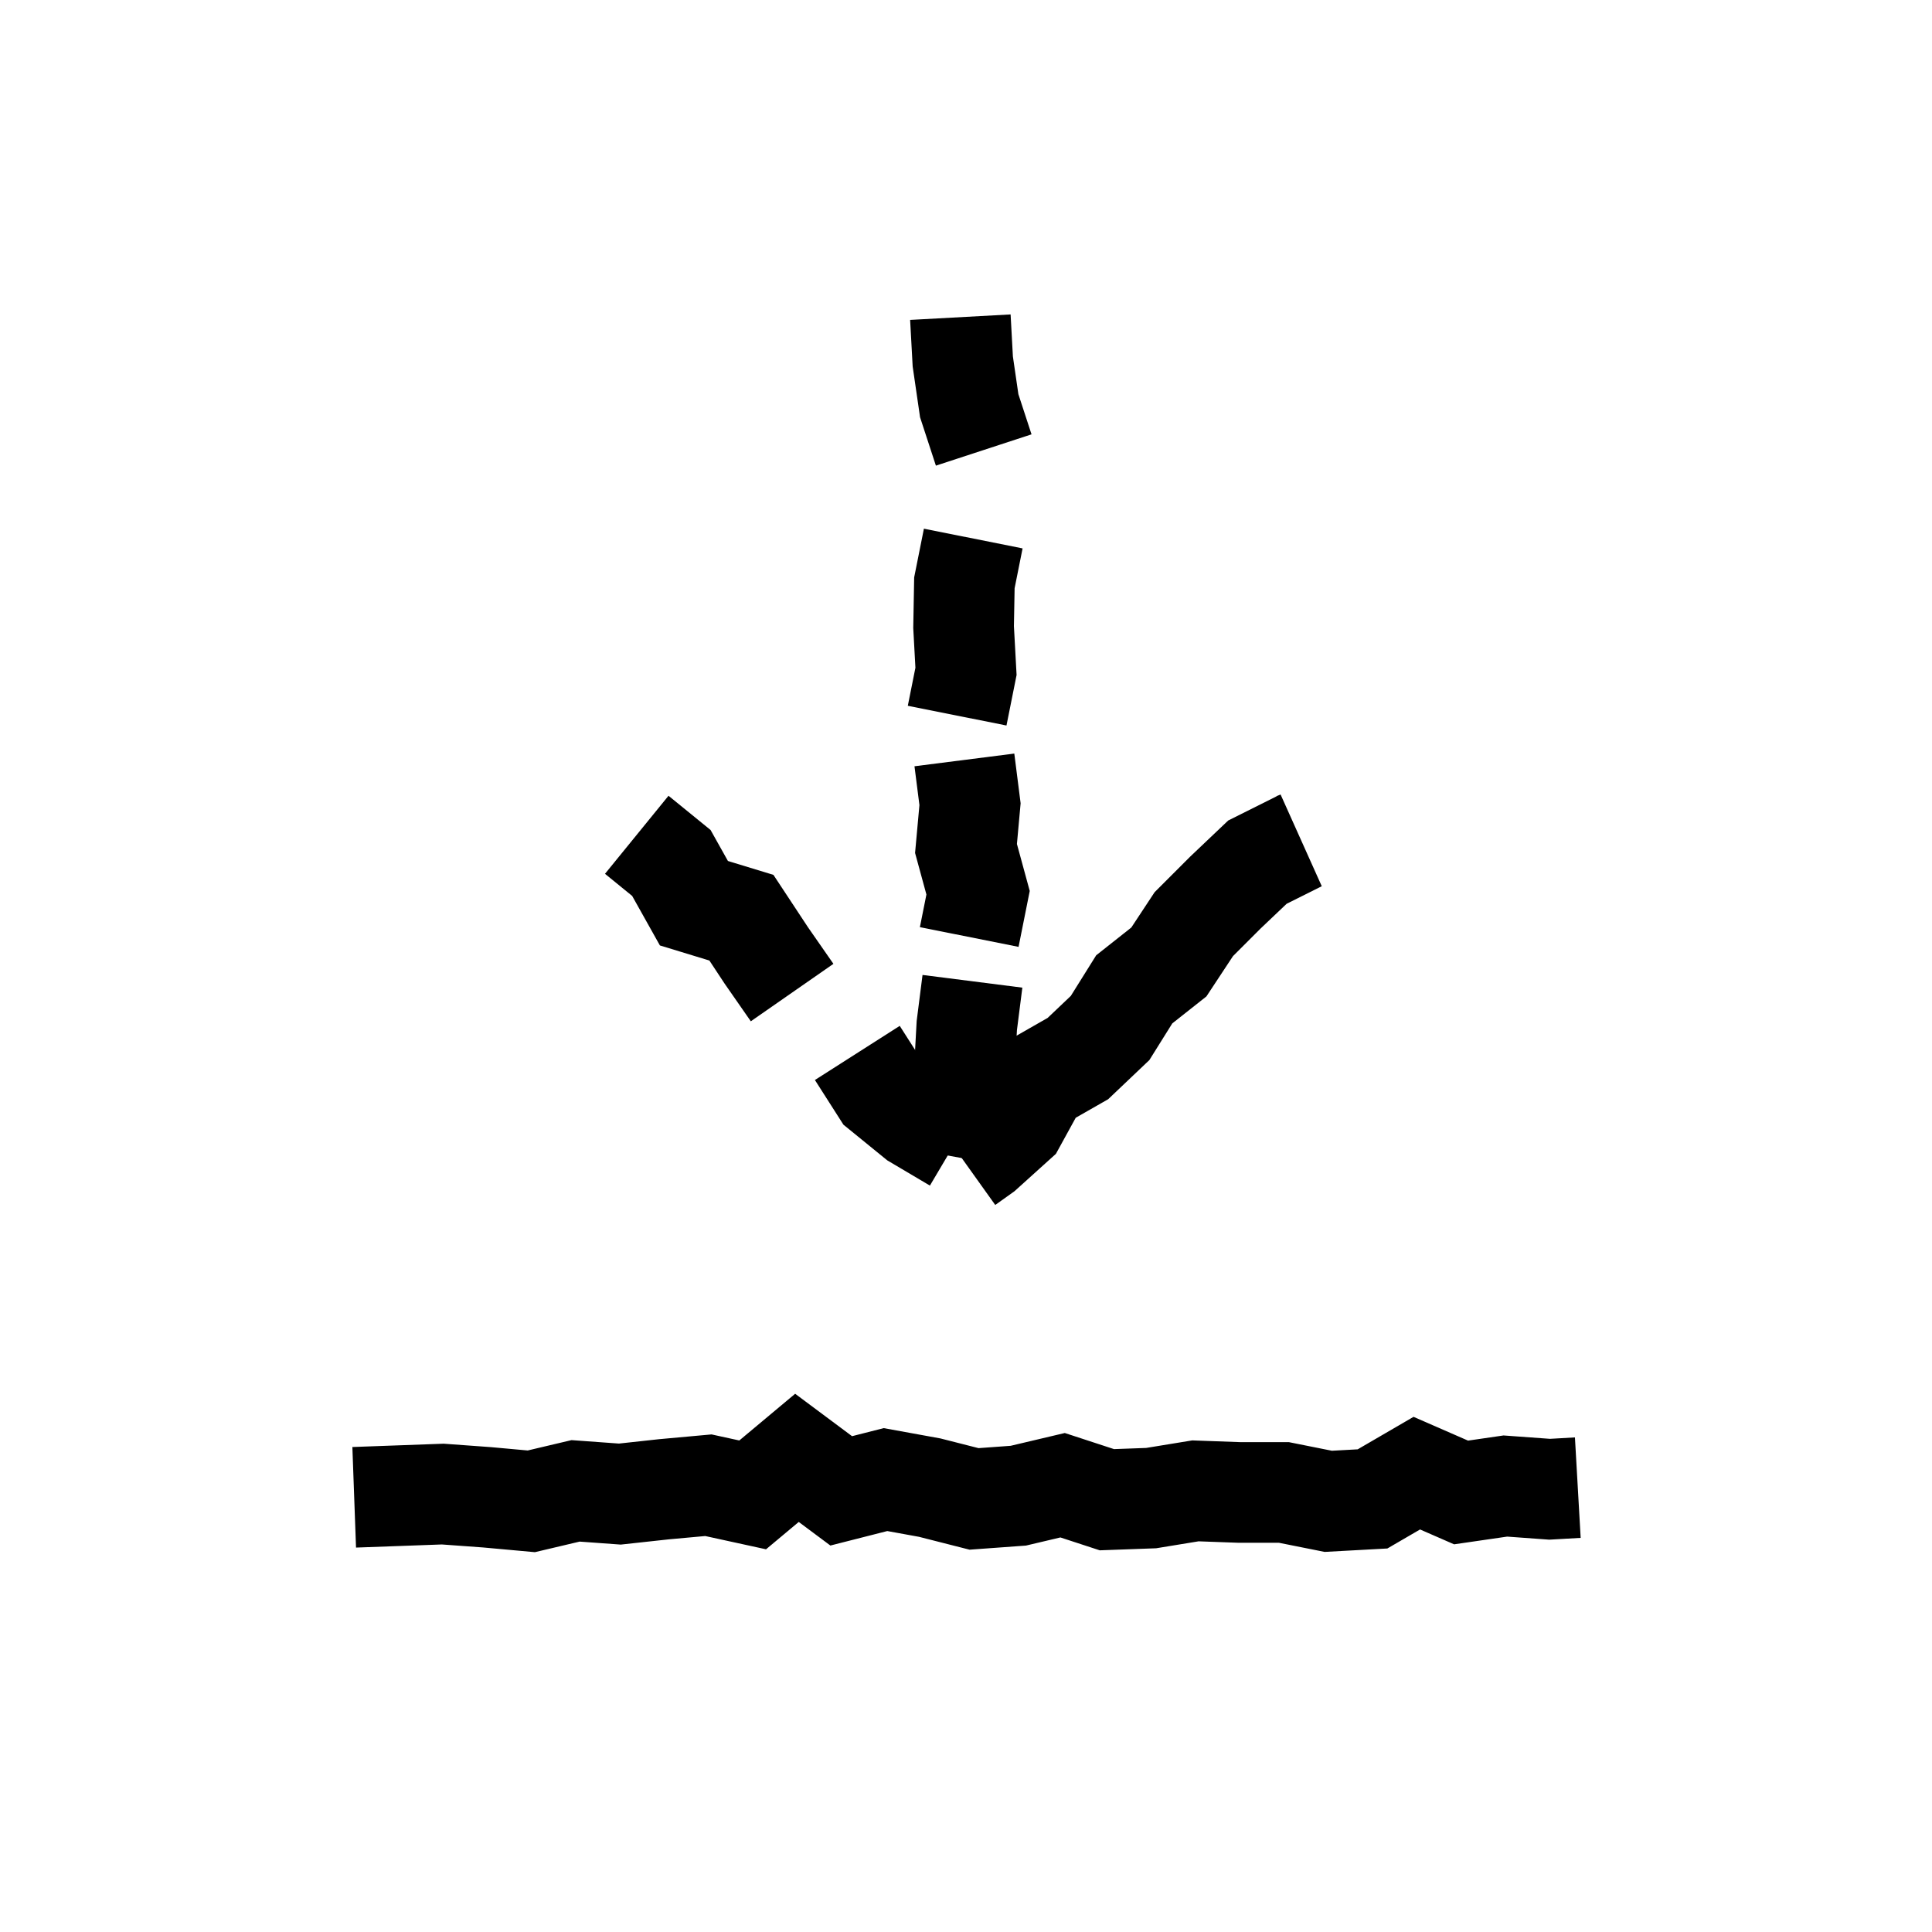
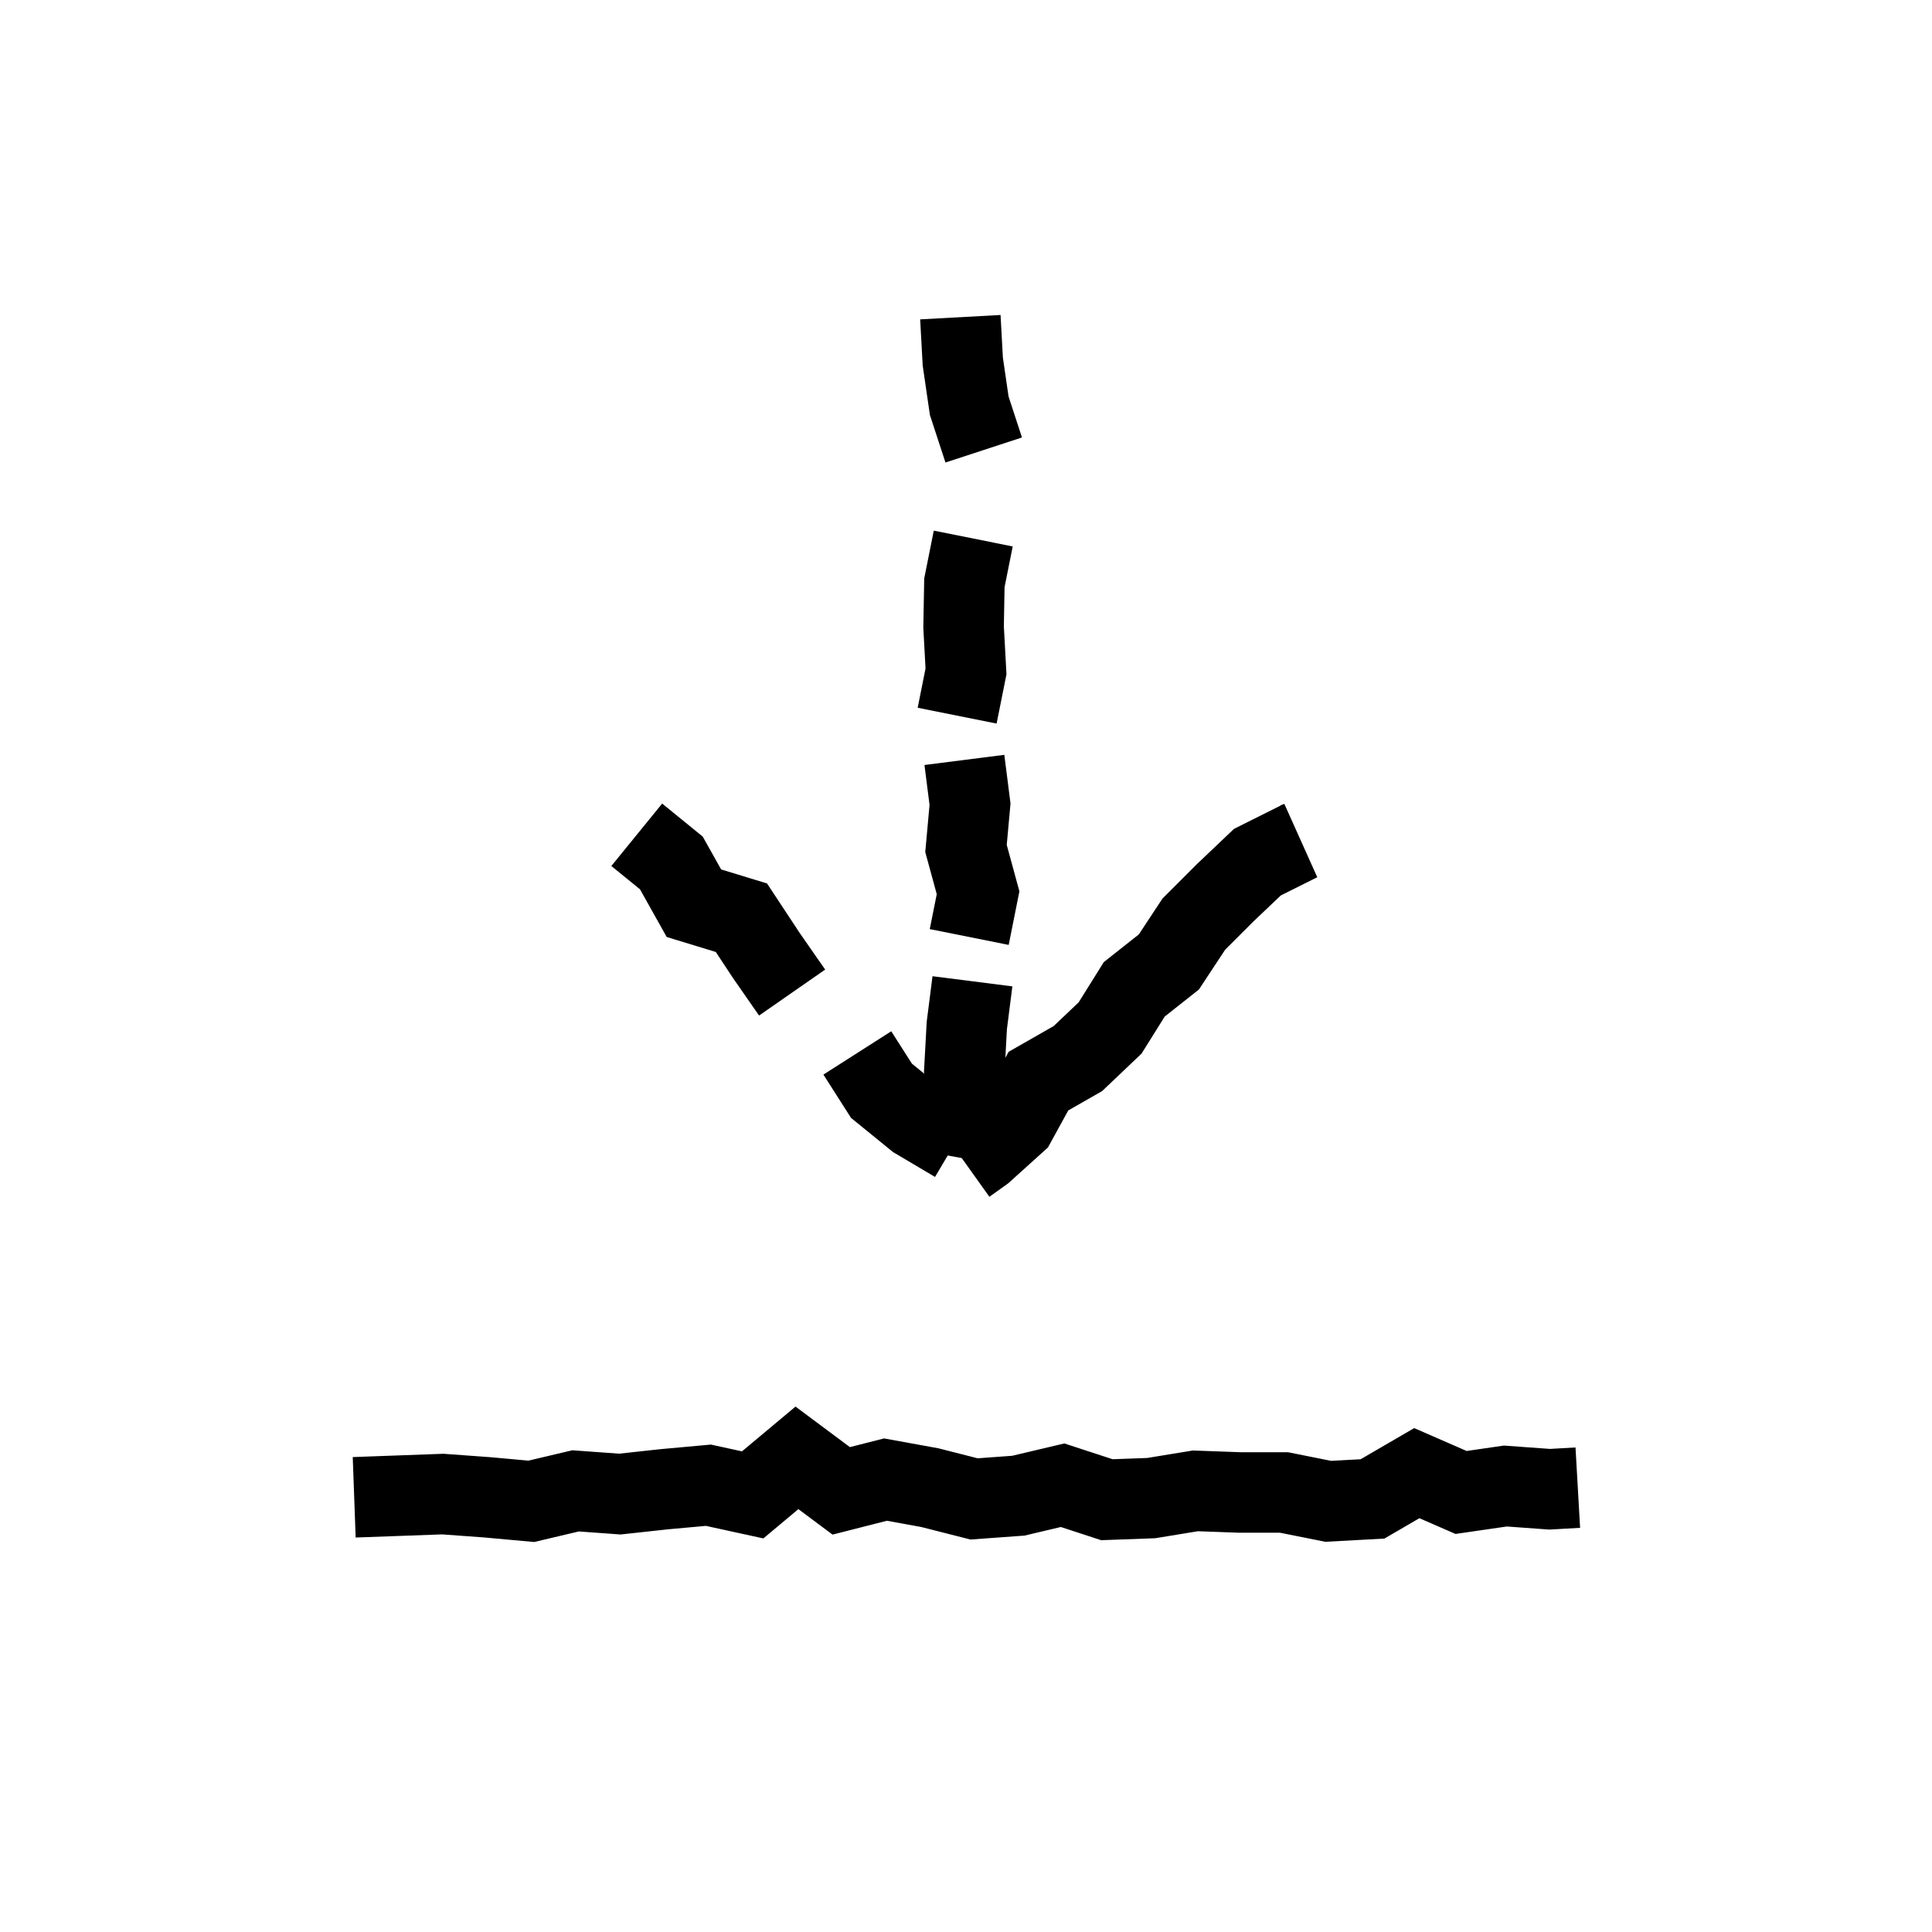
- <svg xmlns="http://www.w3.org/2000/svg" viewBox="0 0 24 24" fill="none" stroke="currentColor" stroke-width="1.25" stroke-linecap="butt" stroke-linejoin="miter">
+ <svg xmlns="http://www.w3.org/2000/svg" viewBox="0 0 24 24" fill="none" stroke="currentColor" stroke-width="1" stroke-linecap="butt" stroke-linejoin="miter">
  <path d="M11.93 3.94L11.96 4.49L12.04 5.04L12.22 5.59M12.09 6.69L11.98 7.24L11.97 7.79L12 8.34L11.89 8.89M11.98 9.44L12.05 9.99L12 10.54L12.15 11.09L12.04 11.64M12.08 12.19L12.01 12.74L11.98 13.29L12.07 13.84L11.97 14.39" />
  <path d="M7.91 10.37L8.34 10.72L8.62 11.22L9.21 11.4L9.52 11.87L9.84 12.33M10.65 13.08L10.95 13.55L11.38 13.9L11.87 14.19M12 14.46L12.21 14.31L12.62 13.94L12.9 13.43L13.39 13.15L13.79 12.77L14.09 12.29L14.52 11.95L14.83 11.48L15.22 11.09L15.62 10.71L16.14 10.45L16.09 10.47" />
  <path d="M4.4 18.6L4.95 18.58L5.5 18.56L6.05 18.6L6.6 18.65L7.15 18.52L7.7 18.56L8.25 18.5L8.8 18.45L9.35 18.57L9.9 18.11L10.45 18.52L11 18.38L11.55 18.48L12.1 18.62L12.65 18.58L13.2 18.45L13.75 18.63L14.3 18.61L14.85 18.52L15.4 18.54L15.95 18.54L16.5 18.65L17.05 18.62L17.6 18.3L18.15 18.54L18.7 18.46L19.25 18.5L19.6 18.48" />
</svg>
